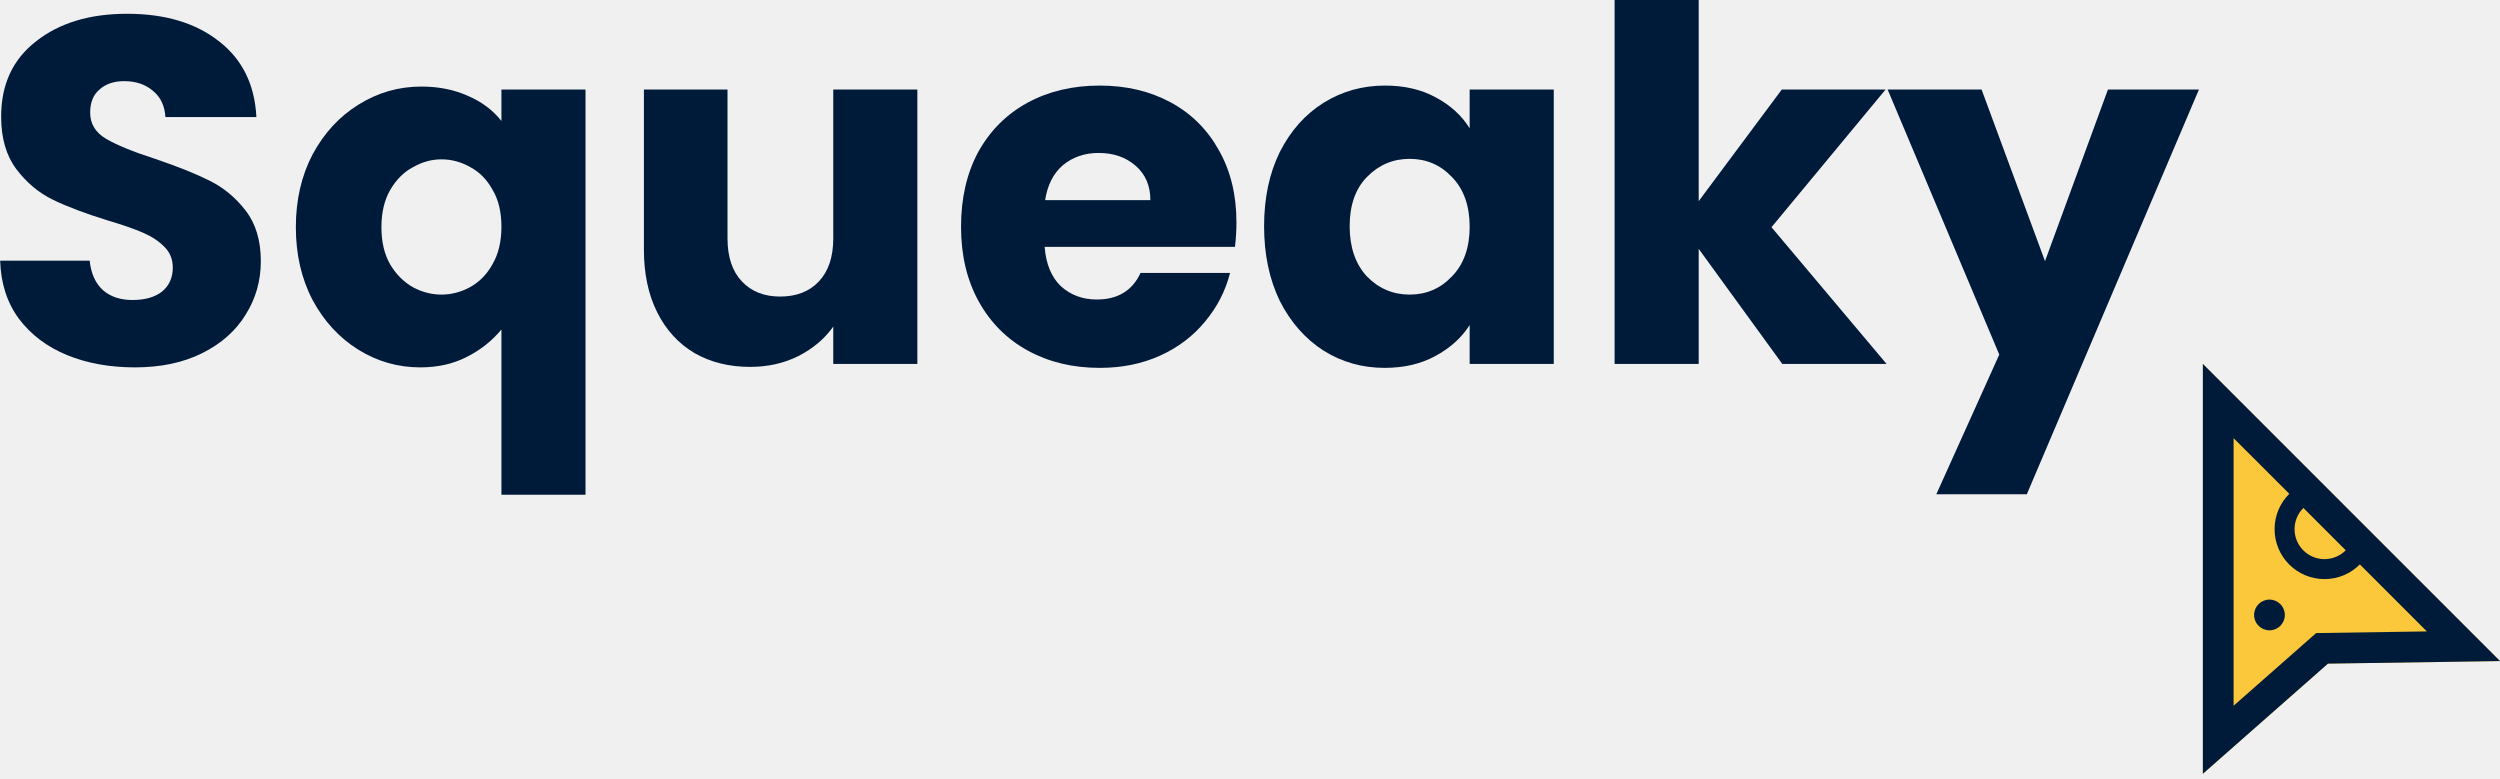
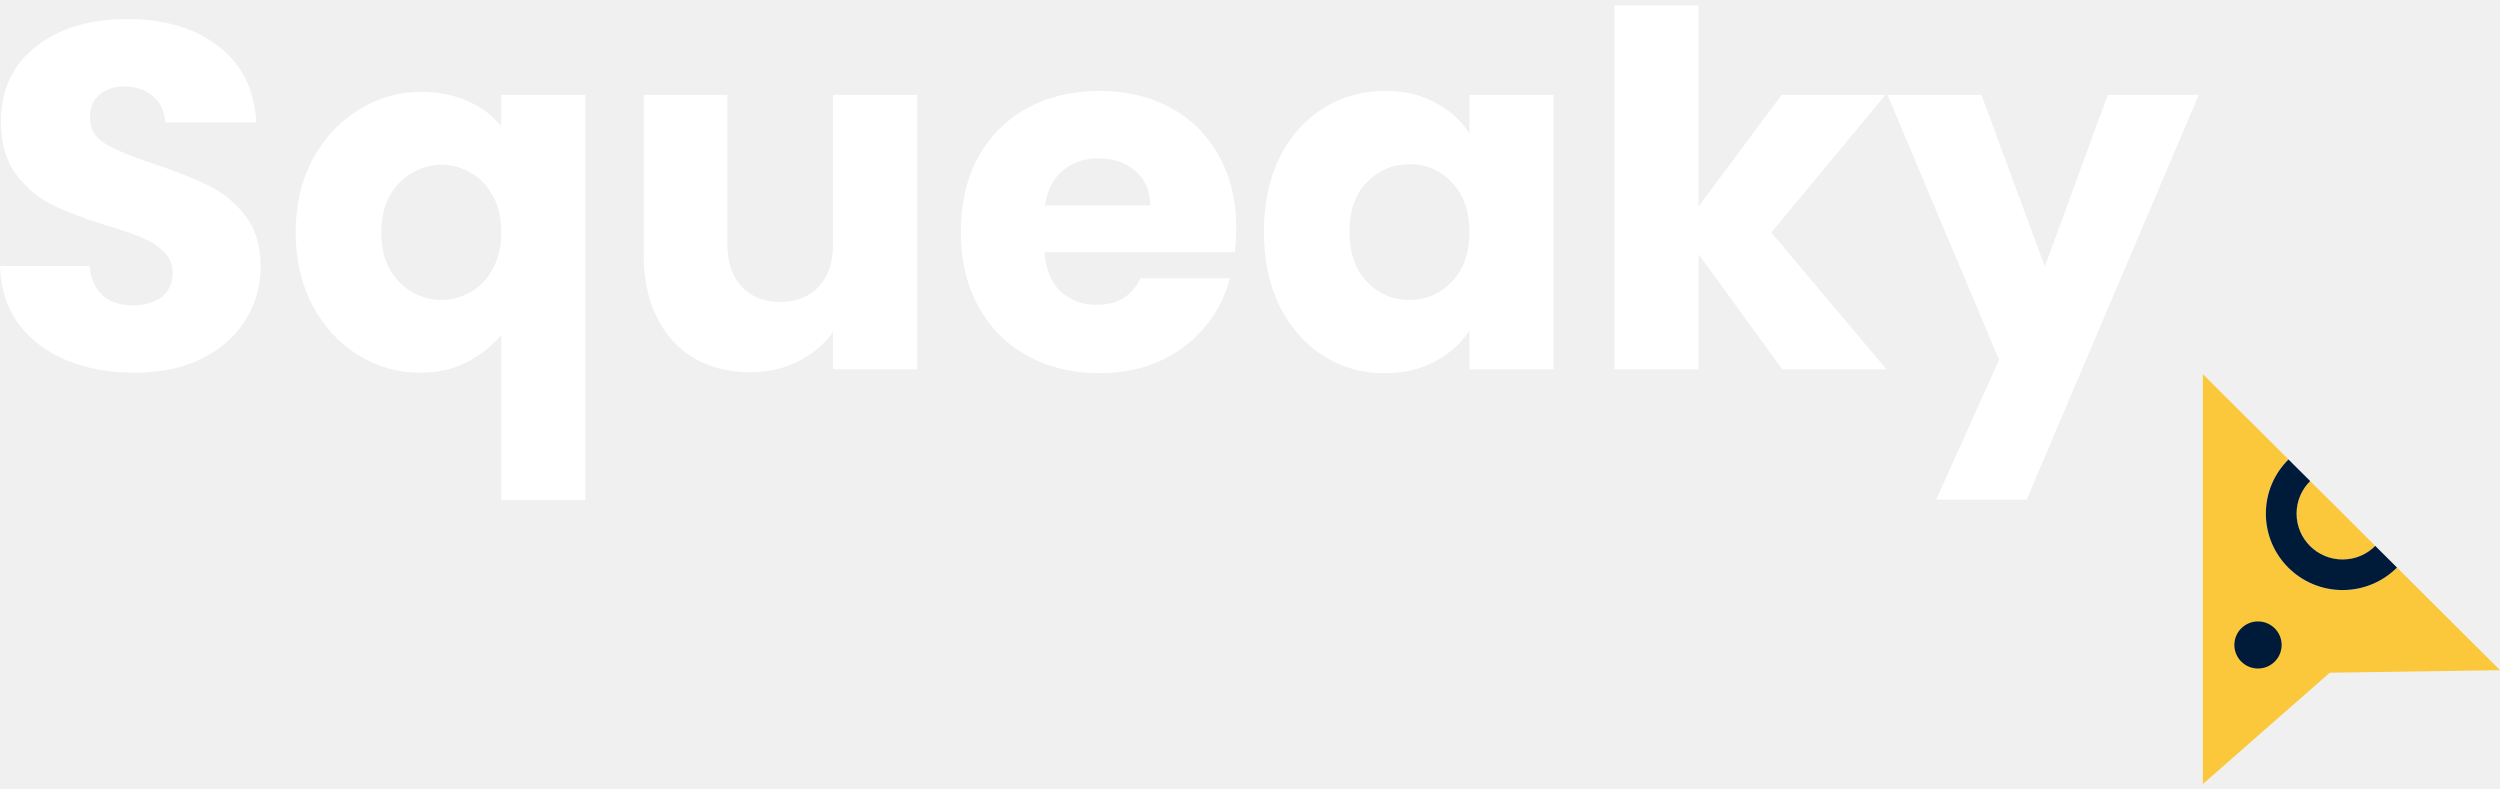
- <svg xmlns="http://www.w3.org/2000/svg" width="244" height="76" viewBox="0 0 244 76" fill="none">
-   <path d="M13.168 35.856C10.704 35.856 8.496 35.456 6.544 34.656C4.592 33.856 3.024 32.672 1.84 31.104C0.688 29.536 0.08 27.648 0.016 25.44H8.752C8.88 26.688 9.312 27.648 10.048 28.32C10.784 28.96 11.744 29.28 12.928 29.28C14.144 29.28 15.104 29.008 15.808 28.464C16.512 27.888 16.864 27.104 16.864 26.112C16.864 25.28 16.576 24.592 16 24.048C15.456 23.504 14.768 23.056 13.936 22.704C13.136 22.352 11.984 21.952 10.48 21.504C8.304 20.832 6.528 20.16 5.152 19.488C3.776 18.816 2.592 17.824 1.6 16.512C0.608 15.2 0.112 13.488 0.112 11.376C0.112 8.24 1.248 5.792 3.52 4.032C5.792 2.24 8.752 1.344 12.4 1.344C16.112 1.344 19.104 2.24 21.376 4.032C23.648 5.792 24.864 8.256 25.024 11.424H16.144C16.08 10.336 15.68 9.488 14.944 8.88C14.208 8.24 13.264 7.92 12.112 7.92C11.12 7.92 10.32 8.192 9.712 8.736C9.104 9.248 8.8 10 8.8 10.992C8.8 12.08 9.312 12.928 10.336 13.536C11.36 14.144 12.96 14.8 15.136 15.504C17.312 16.24 19.072 16.944 20.416 17.616C21.792 18.288 22.976 19.264 23.968 20.544C24.96 21.824 25.456 23.472 25.456 25.488C25.456 27.408 24.96 29.152 23.968 30.72C23.008 32.288 21.6 33.536 19.744 34.464C17.888 35.392 15.696 35.856 13.168 35.856Z" fill="#001A39" />
-   <path d="M28.875 22.176C28.875 19.52 29.419 17.152 30.507 15.072C31.627 12.992 33.115 11.376 34.971 10.224C36.859 9.04 38.907 8.448 41.115 8.448C42.811 8.448 44.331 8.752 45.675 9.36C47.019 9.936 48.107 10.752 48.939 11.808V8.736H57.147V48.288H48.939V32.16C48.011 33.28 46.875 34.176 45.531 34.848C44.219 35.52 42.715 35.856 41.019 35.856C38.843 35.856 36.827 35.28 34.971 34.128C33.115 32.976 31.627 31.36 30.507 29.28C29.419 27.2 28.875 24.832 28.875 22.176ZM48.939 22.128C48.939 20.688 48.651 19.488 48.075 18.528C47.531 17.536 46.811 16.8 45.915 16.32C45.019 15.808 44.075 15.552 43.083 15.552C42.123 15.552 41.195 15.808 40.299 16.32C39.403 16.8 38.667 17.536 38.091 18.528C37.515 19.52 37.227 20.736 37.227 22.176C37.227 23.616 37.515 24.832 38.091 25.824C38.667 26.784 39.403 27.52 40.299 28.032C41.195 28.512 42.123 28.752 43.083 28.752C44.043 28.752 44.971 28.512 45.867 28.032C46.795 27.52 47.531 26.768 48.075 25.776C48.651 24.784 48.939 23.568 48.939 22.128Z" fill="#001A39" />
-   <path d="M89.534 8.736V35.52H81.326V31.872C80.493 33.056 79.358 34.016 77.918 34.752C76.51 35.456 74.942 35.808 73.213 35.808C71.165 35.808 69.358 35.36 67.79 34.464C66.222 33.536 65.005 32.208 64.141 30.48C63.278 28.752 62.846 26.72 62.846 24.384V8.736H71.005V23.28C71.005 25.072 71.469 26.464 72.397 27.456C73.326 28.448 74.573 28.944 76.141 28.944C77.742 28.944 79.005 28.448 79.933 27.456C80.862 26.464 81.326 25.072 81.326 23.28V8.736H89.534Z" fill="#001A39" />
-   <path d="M120.677 21.696C120.677 22.464 120.629 23.264 120.533 24.096H101.957C102.085 25.76 102.613 27.04 103.541 27.936C104.501 28.8 105.669 29.232 107.045 29.232C109.093 29.232 110.517 28.368 111.317 26.64H120.053C119.605 28.4 118.789 29.984 117.605 31.392C116.453 32.8 114.997 33.904 113.237 34.704C111.477 35.504 109.509 35.904 107.333 35.904C104.709 35.904 102.373 35.344 100.325 34.224C98.277 33.104 96.677 31.504 95.525 29.424C94.373 27.344 93.797 24.912 93.797 22.128C93.797 19.344 94.357 16.912 95.477 14.832C96.629 12.752 98.229 11.152 100.277 10.032C102.325 8.912 104.677 8.352 107.333 8.352C109.925 8.352 112.229 8.896 114.245 9.984C116.261 11.072 117.829 12.624 118.949 14.64C120.101 16.656 120.677 19.008 120.677 21.696ZM112.277 19.536C112.277 18.128 111.797 17.008 110.837 16.176C109.877 15.344 108.677 14.928 107.237 14.928C105.861 14.928 104.693 15.328 103.733 16.128C102.805 16.928 102.229 18.064 102.005 19.536H112.277Z" fill="#001A39" />
-   <path d="M123.375 22.08C123.375 19.328 123.887 16.912 124.911 14.832C125.967 12.752 127.391 11.152 129.183 10.032C130.975 8.912 132.975 8.352 135.183 8.352C137.071 8.352 138.719 8.736 140.127 9.504C141.567 10.272 142.671 11.28 143.439 12.528V8.736H151.647V35.52H143.439V31.728C142.639 32.976 141.519 33.984 140.079 34.752C138.671 35.52 137.023 35.904 135.135 35.904C132.959 35.904 130.975 35.344 129.183 34.224C127.391 33.072 125.967 31.456 124.911 29.376C123.887 27.264 123.375 24.832 123.375 22.08ZM143.439 22.128C143.439 20.08 142.863 18.464 141.711 17.28C140.591 16.096 139.215 15.504 137.583 15.504C135.951 15.504 134.559 16.096 133.407 17.28C132.287 18.432 131.727 20.032 131.727 22.08C131.727 24.128 132.287 25.76 133.407 26.976C134.559 28.16 135.951 28.752 137.583 28.752C139.215 28.752 140.591 28.16 141.711 26.976C142.863 25.792 143.439 24.176 143.439 22.128Z" fill="#001A39" />
-   <path d="M173.953 35.52L165.793 24.288V35.52H157.585V0H165.793V19.632L173.905 8.736H184.033L172.897 22.176L184.129 35.52H173.953Z" fill="#001A39" />
-   <path d="M214.617 8.736L197.817 48.24H188.985L195.129 34.608L184.233 8.736H193.401L199.593 25.488L205.737 8.736H214.617Z" fill="#001A39" />
-   <path d="M215 75.52V35.52L244 64.52L227.208 64.77L215 75.52Z" fill="#FBC73B" />
-   <path fill-rule="evenodd" clip-rule="evenodd" d="M244 64.52L227.208 64.77L215 75.52V35.52L244 64.52ZM226.057 61.787L218 68.881V42.763L223.435 48.197C222.548 49.079 222 50.3 222 51.649C222 54.339 224.181 56.52 226.871 56.52C228.22 56.52 229.441 55.972 230.323 55.086L236.863 61.626L226.057 61.787ZM228.945 53.708L224.812 49.575C224.279 50.104 223.948 50.838 223.948 51.649C223.948 53.263 225.257 54.572 226.871 54.572C227.682 54.572 228.416 54.241 228.945 53.708Z" fill="#001A39" />
-   <path d="M223 60.02C223 60.848 222.328 61.52 221.5 61.52C220.672 61.52 220 60.848 220 60.02C220 59.192 220.672 58.52 221.5 58.52C222.328 58.52 223 59.192 223 60.02Z" fill="#001A39" />
+ <svg xmlns="http://www.w3.org/2000/svg" width="244" height="77" viewBox="0 0 244 77" fill="none">
+   <path d="M13.152 36.376C10.688 36.376 8.48 35.976 6.528 35.176C4.576 34.376 3.008 33.192 1.824 31.624C0.672 30.056 0.064 28.168 0 25.96H8.736C8.864 27.208 9.296 28.168 10.032 28.84C10.768 29.48 11.728 29.8 12.912 29.8C14.128 29.8 15.088 29.528 15.792 28.984C16.496 28.408 16.848 27.624 16.848 26.632C16.848 25.8 16.56 25.112 15.984 24.568C15.44 24.024 14.752 23.576 13.92 23.224C13.12 22.872 11.968 22.472 10.464 22.024C8.288 21.352 6.512 20.68 5.136 20.008C3.76 19.336 2.576 18.344 1.584 17.032C0.592 15.72 0.096 14.008 0.096 11.896C0.096 8.76 1.232 6.312 3.504 4.552C5.776 2.76 8.736 1.864 12.384 1.864C16.096 1.864 19.088 2.76 21.36 4.552C23.632 6.312 24.848 8.776 25.008 11.944H16.128C16.064 10.856 15.664 10.008 14.928 9.4C14.192 8.76 13.248 8.44 12.096 8.44C11.104 8.44 10.304 8.712 9.696 9.256C9.088 9.768 8.784 10.52 8.784 11.512C8.784 12.6 9.296 13.448 10.32 14.056C11.344 14.664 12.944 15.32 15.12 16.024C17.296 16.76 19.056 17.464 20.4 18.136C21.776 18.808 22.96 19.784 23.952 21.064C24.944 22.344 25.44 23.992 25.44 26.008C25.44 27.928 24.944 29.672 23.952 31.24C22.992 32.808 21.584 34.056 19.728 34.984C17.872 35.912 15.68 36.376 13.152 36.376Z" fill="white" />
+   <path d="M28.859 22.696C28.859 20.04 29.403 17.672 30.491 15.592C31.611 13.512 33.099 11.896 34.955 10.744C36.843 9.56 38.891 8.968 41.099 8.968C42.795 8.968 44.315 9.272 45.659 9.88C47.003 10.456 48.091 11.272 48.923 12.328V9.256H57.131V48.808H48.923V32.68C47.995 33.8 46.859 34.696 45.515 35.368C44.203 36.04 42.699 36.376 41.003 36.376C38.827 36.376 36.811 35.8 34.955 34.648C33.099 33.496 31.611 31.88 30.491 29.8C29.403 27.72 28.859 25.352 28.859 22.696ZM48.923 22.648C48.923 21.208 48.635 20.008 48.059 19.048C47.515 18.056 46.795 17.32 45.899 16.84C45.003 16.328 44.059 16.072 43.067 16.072C42.107 16.072 41.179 16.328 40.283 16.84C39.387 17.32 38.651 18.056 38.075 19.048C37.499 20.04 37.211 21.256 37.211 22.696C37.211 24.136 37.499 25.352 38.075 26.344C38.651 27.304 39.387 28.04 40.283 28.552C41.179 29.032 42.107 29.272 43.067 29.272C44.027 29.272 44.955 29.032 45.851 28.552C46.779 28.04 47.515 27.288 48.059 26.296C48.635 25.304 48.923 24.088 48.923 22.648Z" fill="white" />
+   <path d="M89.517 9.256V36.04H81.309V32.392C80.477 33.576 79.341 34.536 77.901 35.272C76.493 35.976 74.925 36.328 73.197 36.328C71.149 36.328 69.341 35.88 67.773 34.984C66.205 34.056 64.989 32.728 64.125 31C63.261 29.272 62.829 27.24 62.829 24.904V9.256H70.989V23.8C70.989 25.592 71.453 26.984 72.381 27.976C73.309 28.968 74.557 29.464 76.125 29.464C77.725 29.464 78.989 28.968 79.917 27.976C80.845 26.984 81.309 25.592 81.309 23.8V9.256H89.517Z" fill="white" />
+   <path d="M120.661 22.216C120.661 22.984 120.613 23.784 120.517 24.616H101.941C102.069 26.28 102.597 27.56 103.525 28.456C104.485 29.32 105.653 29.752 107.029 29.752C109.077 29.752 110.501 28.888 111.301 27.16H120.037C119.589 28.92 118.773 30.504 117.589 31.912C116.437 33.32 114.981 34.424 113.221 35.224C111.461 36.024 109.493 36.424 107.317 36.424C104.693 36.424 102.357 35.864 100.309 34.744C98.261 33.624 96.661 32.024 95.509 29.944C94.357 27.864 93.781 25.432 93.781 22.648C93.781 19.864 94.341 17.432 95.461 15.352C96.613 13.272 98.213 11.672 100.261 10.552C102.309 9.432 104.661 8.872 107.317 8.872C109.909 8.872 112.213 9.416 114.229 10.504C116.245 11.592 117.813 13.144 118.933 15.16C120.085 17.176 120.661 19.528 120.661 22.216ZM112.261 20.056C112.261 18.648 111.781 17.528 110.821 16.696C109.861 15.864 108.661 15.448 107.221 15.448C105.845 15.448 104.677 15.848 103.717 16.648C102.789 17.448 102.213 18.584 101.989 20.056H112.261Z" fill="white" />
+   <path d="M123.359 22.6C123.359 19.848 123.871 17.432 124.895 15.352C125.951 13.272 127.375 11.672 129.167 10.552C130.959 9.432 132.959 8.872 135.167 8.872C137.055 8.872 138.703 9.256 140.111 10.024C141.551 10.792 142.655 11.8 143.423 13.048V9.256H151.631V36.04H143.423V32.248C142.623 33.496 141.503 34.504 140.063 35.272C138.655 36.04 137.007 36.424 135.119 36.424C132.943 36.424 130.959 35.864 129.167 34.744C127.375 33.592 125.951 31.976 124.895 29.896C123.871 27.784 123.359 25.352 123.359 22.6ZM143.423 22.648C143.423 20.6 142.847 18.984 141.695 17.8C140.575 16.616 139.199 16.024 137.567 16.024C135.935 16.024 134.543 16.616 133.391 17.8C132.271 18.952 131.711 20.552 131.711 22.6C131.711 24.648 132.271 26.28 133.391 27.496C134.543 28.68 135.935 29.272 137.567 29.272C139.199 29.272 140.575 28.68 141.695 27.496C142.847 26.312 143.423 24.696 143.423 22.648Z" fill="white" />
+   <path d="M173.937 36.04L165.777 24.808V36.04H157.569V0.52H165.777V20.152L173.889 9.256H184.017L172.881 22.696L184.113 36.04H173.937Z" fill="white" />
+   <path d="M214.601 9.256L197.801 48.76H188.969L195.113 35.128L184.217 9.256H193.385L199.577 26.008L205.721 9.256H214.601Z" fill="white" />
+   <path fill-rule="evenodd" clip-rule="evenodd" d="M227.386 65.655L215 76.52V36.52L223.355 44.843C221.993 46.194 221.15 48.064 221.15 50.13C221.15 54.249 224.502 57.589 228.638 57.589C230.712 57.589 232.589 56.749 233.945 55.392L244 65.409L227.386 65.655ZM231.827 53.282L225.473 46.953C224.653 47.764 224.145 48.888 224.145 50.13C224.145 52.602 226.156 54.605 228.638 54.605C229.885 54.605 231.013 54.099 231.827 53.282Z" fill="#FBC73B" />
+   <path d="M222.687 62.949C222.687 64.218 221.654 65.247 220.381 65.247C219.107 65.247 218.075 64.218 218.075 62.949C218.075 61.681 219.107 60.652 220.381 60.652C221.654 60.652 222.687 61.681 222.687 62.949Z" fill="#FBC73B" />
+   <path d="M221.149 50.13C221.149 48.064 221.993 46.194 223.355 44.843L225.473 46.953C224.653 47.764 224.145 48.888 224.145 50.13C224.145 52.602 226.156 54.605 228.638 54.605C229.884 54.605 231.013 54.099 231.827 53.282L233.945 55.392C232.589 56.749 230.712 57.589 228.638 57.589C224.502 57.589 221.149 54.249 221.149 50.13Z" fill="#001A39" />
+   <path d="M222.687 62.949C222.687 64.218 221.654 65.247 220.381 65.247C219.107 65.247 218.075 64.218 218.075 62.949C218.075 61.681 219.107 60.652 220.381 60.652C221.654 60.652 222.687 61.681 222.687 62.949Z" fill="#001A39" />
</svg>
